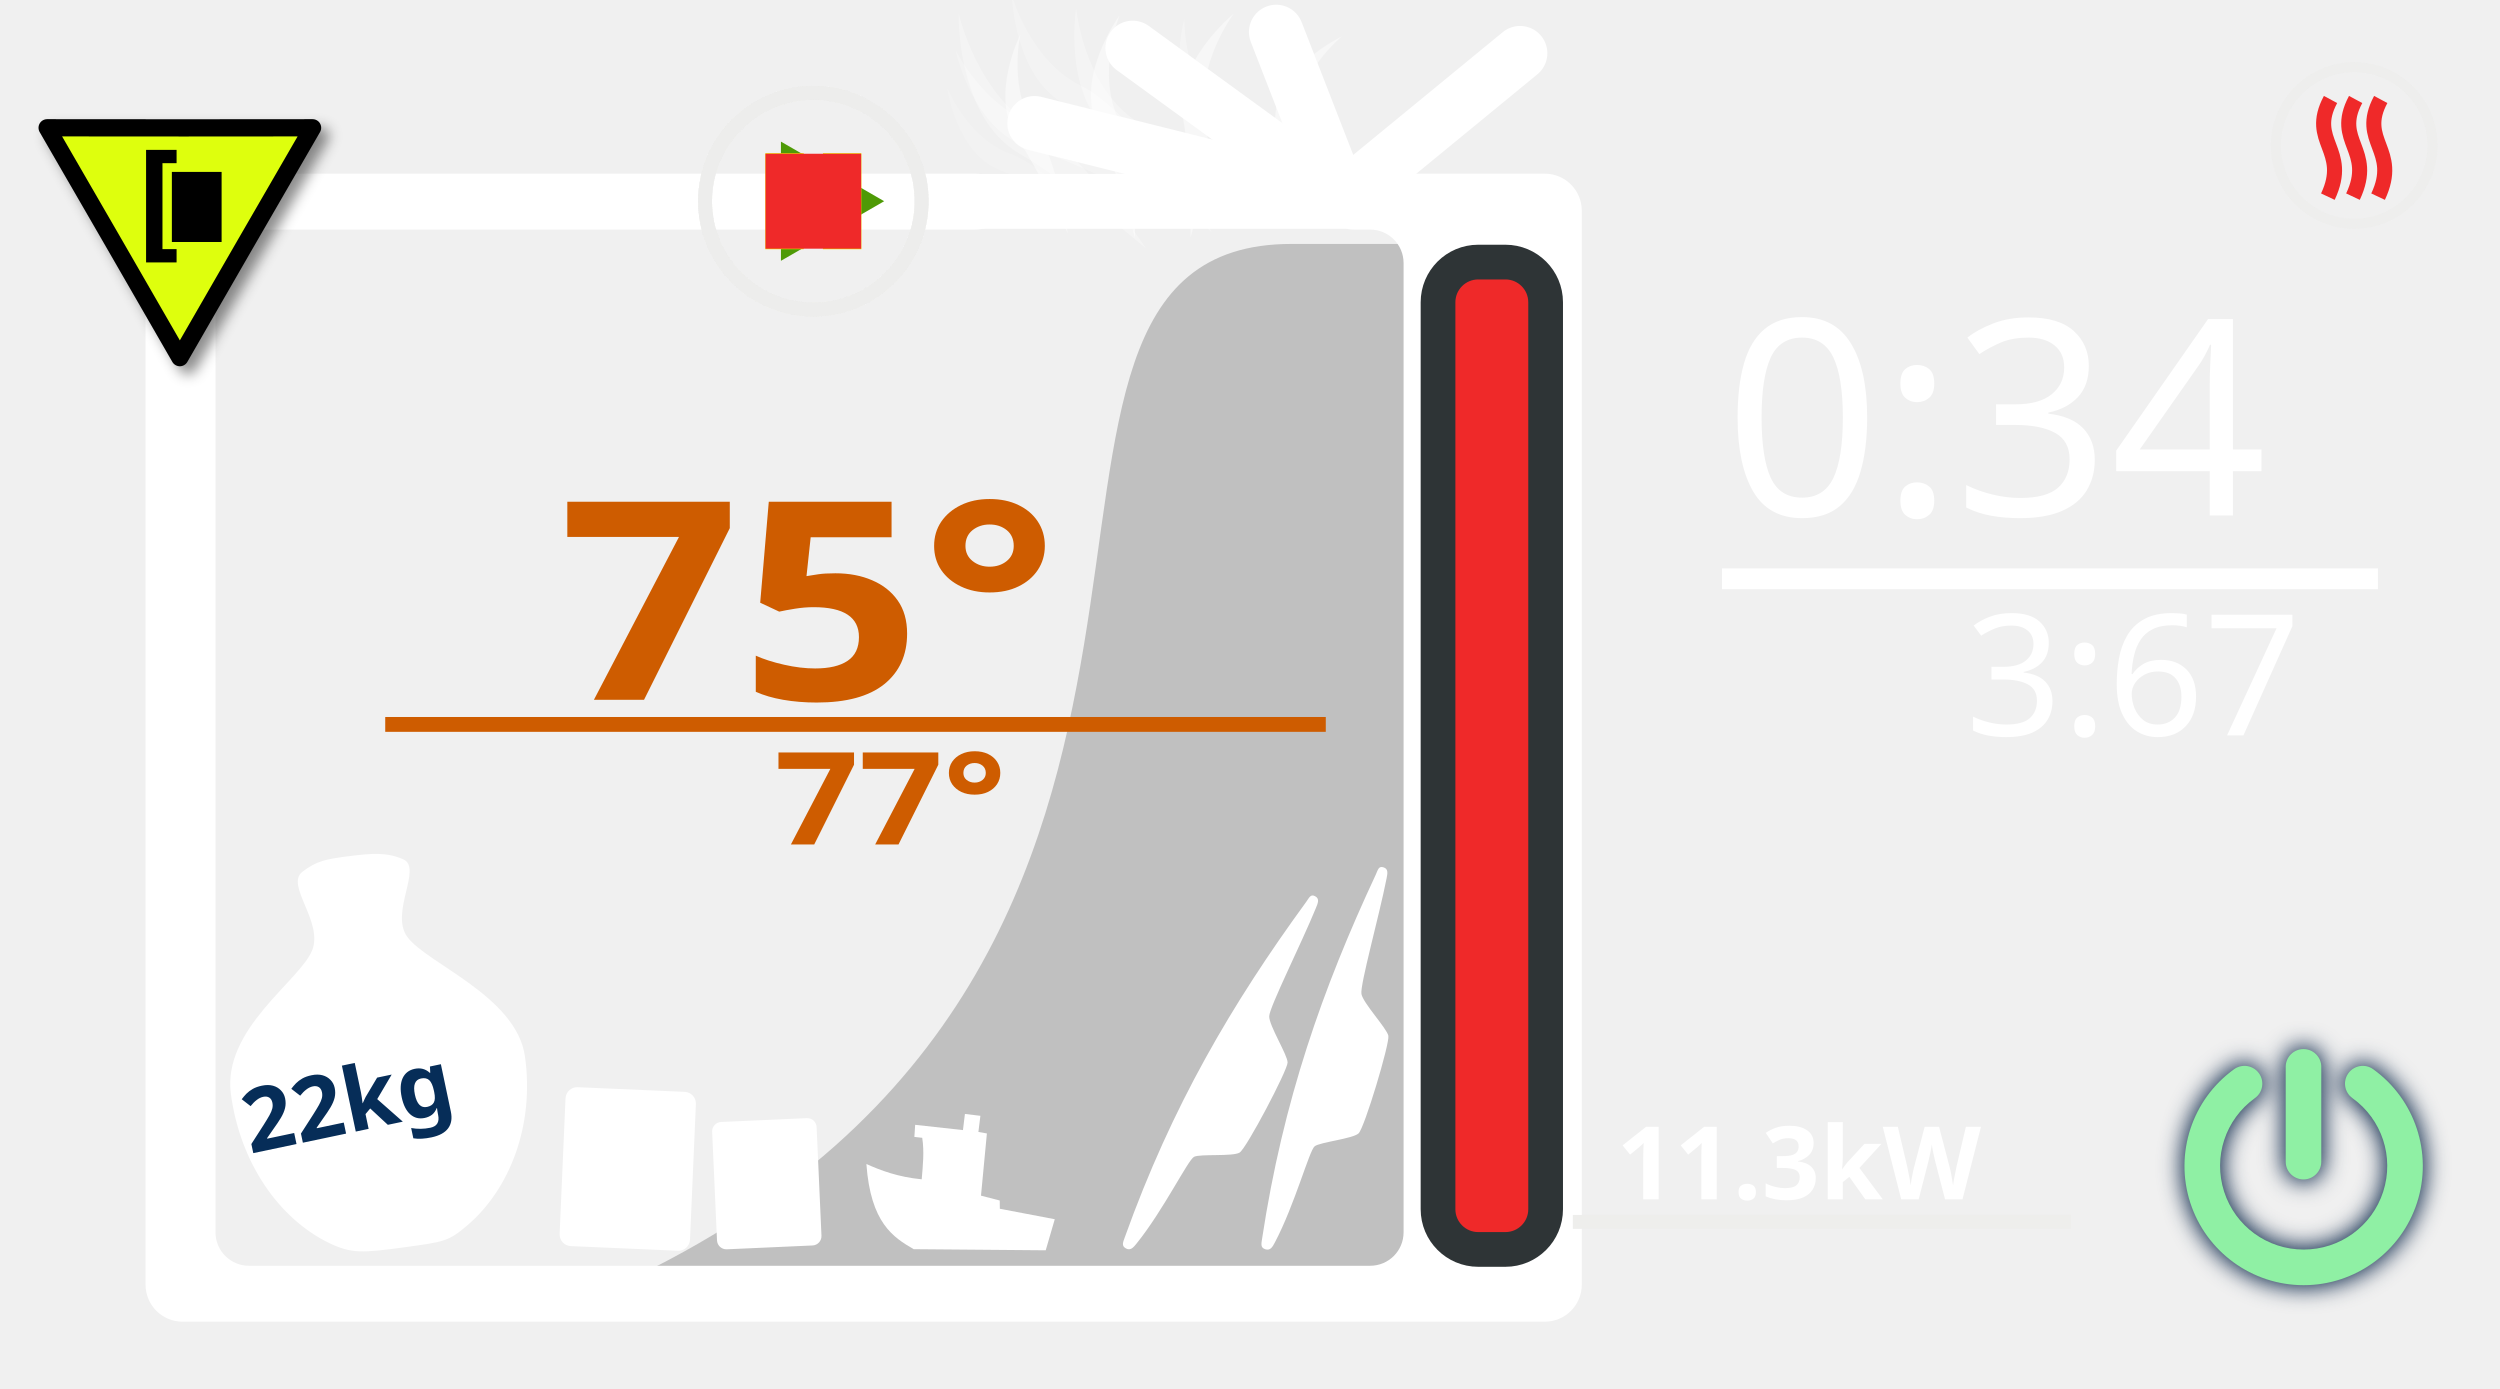
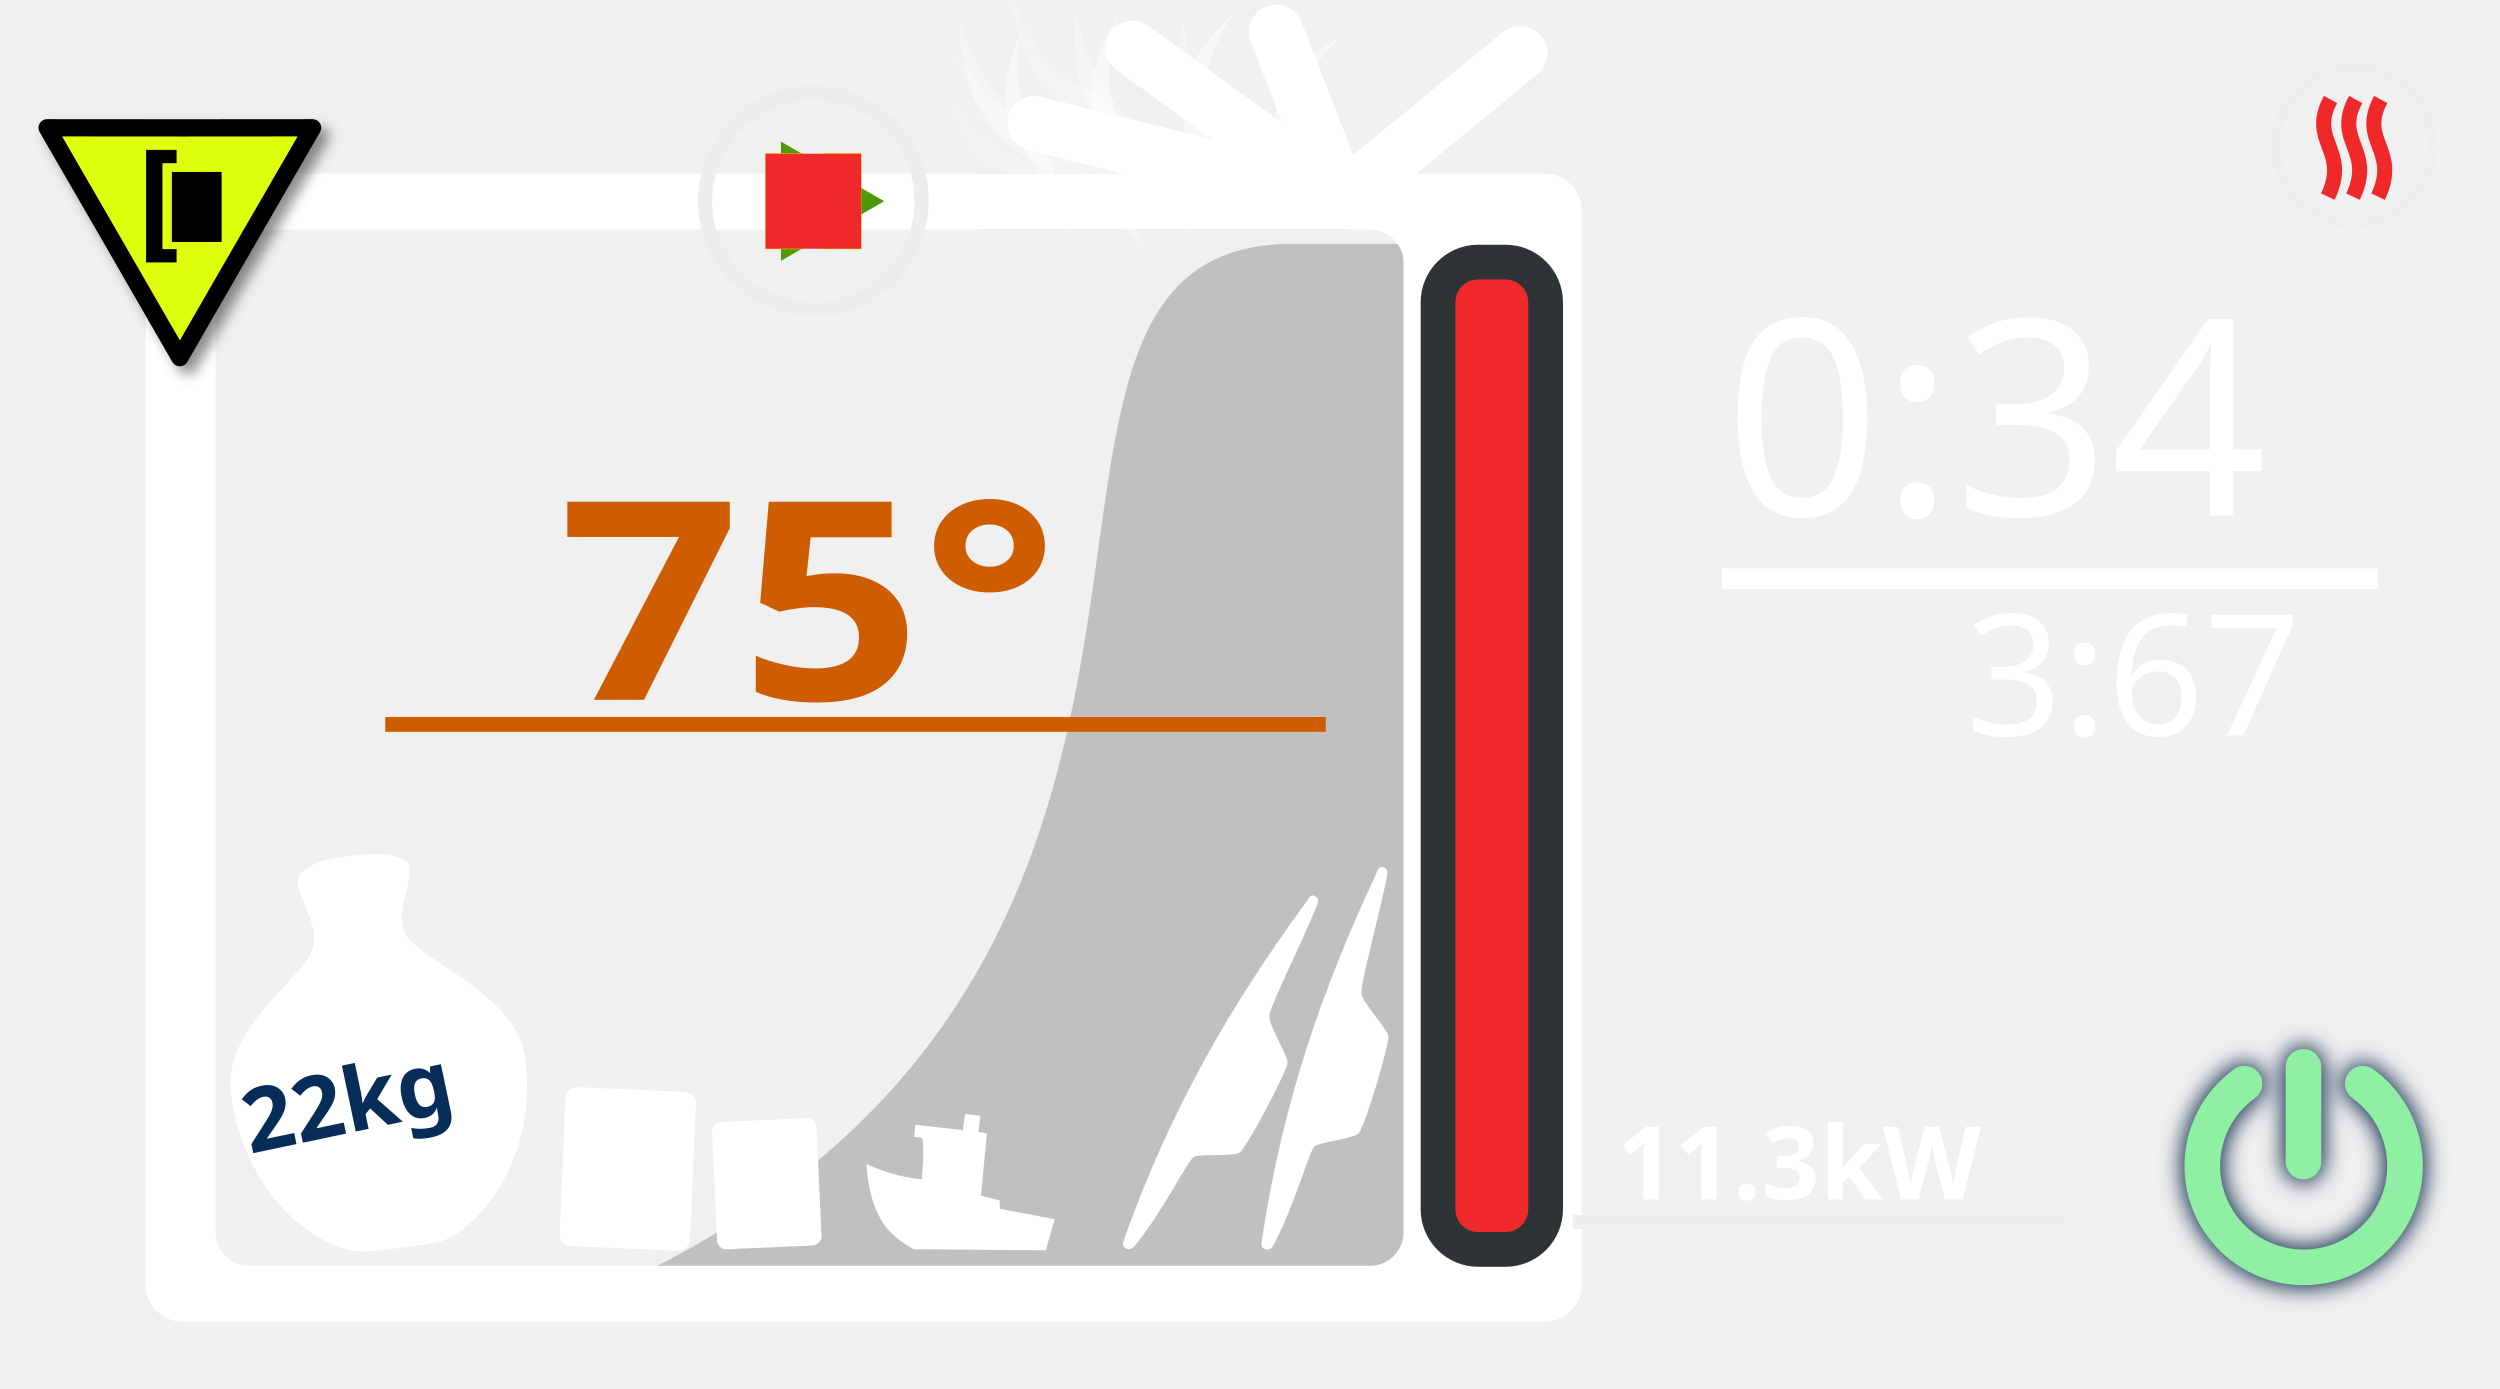
<svg xmlns="http://www.w3.org/2000/svg" xmlns:xlink="http://www.w3.org/1999/xlink" width="360" height="200" id="svg3014" version="1.1" preserveAspectRatio="xMinYMin meet" viewBox="0 0 360 200">
  <defs id="defs3016">
    <linearGradient id="linearGradient3964">
      <stop style="stop-color:#2e3436;stop-opacity:1;" offset="0" id="stop3966" />
      <stop id="stop3973" offset="0.5" style="stop-color:#2e3436;stop-opacity:0.498;" />
      <stop style="stop-color:#2e3436;stop-opacity:0;" offset="1" id="stop3968" />
    </linearGradient>
    <linearGradient id="linearGradient3928">
      <stop id="stop3930" offset="0" style="stop-color:#4e9a06;stop-opacity:1" />
      <stop id="stop3932" offset="1" style="stop-color:#4e9a06;stop-opacity:0" />
    </linearGradient>
    <linearGradient id="linearGradient3904">
      <stop style="stop-color:#2e3436;stop-opacity:1;" offset="0" id="stop3906" />
      <stop style="stop-color:#2e3436;stop-opacity:0;" offset="1" id="stop3908" />
    </linearGradient>
    <linearGradient xlink:href="#linearGradient3904" id="linearGradient3912" x1="221.678" y1="564.812" x2="310.42" y2="596.985" gradientUnits="userSpaceOnUse" />
    <linearGradient xlink:href="#linearGradient3928" id="linearGradient3918" gradientUnits="userSpaceOnUse" x1="221.678" y1="564.812" x2="310.42" y2="596.985" gradientTransform="translate(0,70)" />
    <linearGradient xlink:href="#linearGradient3928" id="linearGradient3939" gradientUnits="userSpaceOnUse" gradientTransform="translate(0,70)" x1="221.678" y1="564.812" x2="310.42" y2="596.985" />
    <clipPath clipPathUnits="userSpaceOnUse" id="clipPath4136">
      <rect style="color:#000000;fill:#000000;fill-opacity:1;fill-rule:nonzero;stroke:none;stroke-width:4;marker:none;visibility:visible;display:inline;overflow:visible;enable-background:accumulate" id="rect4138" width="272.236" height="268.195" x="12.627" y="769.519" ry="134.098" rx="18.688" />
    </clipPath>
    <clipPath clipPathUnits="userSpaceOnUse" id="clipPath5498">
      <rect y="512.362" x="15" height="145" width="170" id="rect5500" style="opacity:0.2;color:#000000;fill:#2e3436;fill-opacity:1;fill-rule:nonzero;stroke:none;stroke-width:0.1;marker:none;visibility:visible;display:inline;overflow:visible;enable-background:accumulate" />
    </clipPath>
    <filter id="filter4060" x="-0.088" y="-0.102" width="1.177" height="1.204">
      <feGaussianBlur stdDeviation="1.077" id="feGaussianBlur4062" />
    </filter>
    <filter style="color-interpolation-filters:sRGB" id="filter3998" x="-0.123" y="-0.124" width="1.246" height="1.248">
      <feGaussianBlur stdDeviation="1.901" id="feGaussianBlur4000" />
    </filter>
  </defs>
  <g id="layer4" transform="translate(0,-360)" />
  <g id="layer1" transform="translate(0,-852.3622)">
    <g id="system_icon_glow" transform="matrix(0.8341774,0,0,0.8341653,234.1265,288.6098)" style="mix-blend-mode:normal;fill:#0b2a4f;fill-opacity:1;stroke:#0b2241;stroke-opacity:1;filter:url(#filter3998)">
      <path id="path3296" style="color:#000000;fill:#0b2a4f;fill-opacity:1;stroke:#0b2241;stroke-width:0.834;stroke-linecap:round;stroke-opacity:1;-inkscape-stroke:none" d="m 331.703,151.066 a 2.566,2.566 0 0 0 -2.564,2.564 v 13.645 a 2.566,2.566 0 0 0 2.564,2.564 2.566,2.566 0 0 0 2.564,-2.564 v -13.645 a 2.566,2.566 0 0 0 -2.564,-2.564 z m -8.084,2.451 a 2.566,2.566 0 0 0 -1.912,0.451 c -6.043,4.343 -8.6,12.114 -6.318,19.197 2.282,7.083 8.896,11.903 16.338,11.902 7.442,-5.7e-4 14.055,-4.821 16.336,-11.904 2.281,-7.084 -0.279,-14.855 -6.322,-19.197 a 2.566,2.566 0 0 0 -3.58,0.586 2.566,2.566 0 0 0 0.588,3.58 c 4.251,3.054 6.036,8.476 4.432,13.459 -1.604,4.983 -6.219,8.343 -11.453,8.344 -5.234,4e-4 -9.848,-3.36 -11.453,-8.342 -1.605,-4.982 0.179,-10.406 4.43,-13.461 a 2.566,2.566 0 0 0 0.586,-3.58 2.566,2.566 0 0 0 -1.67,-1.035 z" transform="matrix(1.198786,0,0,1.198803,-280.6675,675.8281)" />
    </g>
    <path style="opacity:0.2;fill:#000000;stroke:#000000;stroke-width:1.069px;stroke-linecap:butt;stroke-linejoin:miter;stroke-opacity:1" d="m 207.344,888.023 h -21.372 c -50.238,0 4.06,102.674 -96.172,149.601 H 207.344 Z" id="path3864" />
    <path id="rect2819" style="fill:#ffffff;stroke-width:1.512;stop-color:#000000" d="m 26.303,25.008 c -2.96,0 -5.344,2.384 -5.344,5.344 V 184.98 c 0,2.96 2.384,5.344 5.344,5.344 H 222.436 c 2.96,0 5.342,-2.384 5.342,-5.344 V 30.352 c 0,-2.96 -2.382,-5.344 -5.342,-5.344 h -27.41 c -5.552,0 -5.658,8.053 0,8.053 h 2.268 c 2.672,0 4.822,2.151 4.822,4.822 V 177.449 c 0,2.672 -2.151,4.822 -4.822,4.822 H 35.855 c -2.672,0 -4.822,-2.151 -4.822,-4.822 V 37.883 c 0,-2.672 2.151,-4.822 4.822,-4.822 H 140.391 c 5.583,0 5.644,-8.053 0,-8.053 z" transform="translate(0,852.3622)" />
-     <text transform="scale(1.06949,0.9350251)" id="temp_inner_nominal" y="1041.649" x="127.678" style="font-style:normal;font-variant:normal;font-weight:normal;font-stretch:normal;line-height:0%;font-family:sans-serif;-inkscape-font-specification:sans-serif;text-align:end;letter-spacing:0px;word-spacing:0px;text-anchor:end;fill:#ce5c00;fill-opacity:1;stroke:none" xml:space="preserve" temp_inner_set="">
-       <tspan style="font-weight:bold;font-size:19.838px;line-height:1.25;font-family:'Droid Sans';-inkscape-font-specification:'Droid Sans Bold';text-align:center;text-anchor:middle;fill:#ce5c00" y="1041.649" x="127.678" id="tspan3182">77°</tspan>
-     </text>
    <text xml:space="preserve" style="font-style:normal;font-variant:normal;font-weight:normal;font-stretch:normal;line-height:0%;font-family:sans-serif;-inkscape-font-specification:sans-serif;text-align:center;letter-spacing:0px;word-spacing:0px;text-anchor:middle;fill:#ce5c00;fill-opacity:1;stroke:none" x="116.609" y="1019.364" id="temp_inner_status" transform="scale(1.06949,0.9350251)">
      <tspan id="tspan3978" x="116.609" y="1019.364" style="font-weight:bold;font-size:42.722px;line-height:1.25;font-family:'Droid Sans';-inkscape-font-specification:'Droid Sans Bold';text-align:center;text-anchor:middle;fill:#ce5c00">75°</tspan>
    </text>
    <text xml:space="preserve" style="font-style:normal;font-variant:normal;font-weight:normal;font-stretch:normal;line-height:0%;font-family:'Droid Sans';-inkscape-font-specification:'Droid Sans';text-align:start;letter-spacing:0px;word-spacing:0px;text-anchor:start;fill:#ffffff;fill-opacity:1;stroke:none" x="295.155" y="926.586" id="time_remaining">
      <tspan id="tspan4787" x="295.155" y="926.586" style="font-size:39.394px;line-height:1.25;text-align:center;text-anchor:middle">0:34</tspan>
    </text>
    <text id="time_elapsed" y="958.256" x="314.962" style="font-style:normal;font-variant:normal;font-weight:normal;font-stretch:normal;line-height:0%;font-family:'Droid Sans';-inkscape-font-specification:'Droid Sans';text-align:start;letter-spacing:0px;word-spacing:0px;text-anchor:start;fill:#ffffff;fill-opacity:1;stroke:none" xml:space="preserve">
      <tspan style="font-size:24.333px;line-height:1.25;text-align:center;text-anchor:middle" y="958.256" x="314.962" id="tspan4791">3:67</tspan>
    </text>
    <path style="fill:none;stroke:#ffffff;stroke-width:3;stroke-linecap:butt;stroke-linejoin:miter;stroke-miterlimit:4;stroke-dasharray:none;stroke-opacity:1" d="M 247.971,935.709 H 342.421" id="path4793" />
    <rect ry="5.789" y="890.102" x="207.076" height="142.179" width="15.494" id="temp_heater_icon" style="color:#000000;display:inline;overflow:visible;visibility:visible;fill:#ef2929;fill-opacity:1;fill-rule:nonzero;stroke:#2e3436;stroke-width:5;stroke-miterlimit:4;stroke-dasharray:none;marker:none;enable-background:accumulate" />
    <path style="fill:none;stroke:#ce5c00;stroke-width:2.137;stroke-linecap:butt;stroke-linejoin:miter;stroke-miterlimit:4;stroke-dasharray:none;stroke-opacity:1" d="M 55.473,956.678 H 190.913" id="path3184" />
    <g id="icon_heating" transform="matrix(0.6444077,0,0,0.6443984,263.6077,308.1008)">
      <circle transform="translate(3.25,864.6122)" id="path4445" style="color:#000000;display:inline;overflow:visible;visibility:visible;fill:none;stroke:#eeeeec;stroke-width:2.244;stroke-linecap:round;stroke-linejoin:miter;stroke-miterlimit:4;stroke-dasharray:none;stroke-dashoffset:0;stroke-opacity:0.711;marker:none;enable-background:accumulate" cx="113.75" cy="12.5" r="17.5" />
      <path style="fill:none;stroke:#ef2929;stroke-width:3.365;stroke-linecap:butt;stroke-linejoin:miter;stroke-miterlimit:4;stroke-dasharray:none;stroke-opacity:1" d="m 111.714,866.834 c -5.057,9.419 4.363,11.204 -0.595,21.714" id="path4456" />
      <use x="0" y="0" xlink:href="#path4456" id="use4460" transform="translate(5.608856)" width="360" height="200" />
      <use height="200" width="360" transform="translate(11.21771)" id="use4462" xlink:href="#path4456" y="0" x="0" />
    </g>
    <g id="lid_override" transform="translate(0,10)">
      <path style="color:#000000;display:inline;overflow:visible;visibility:visible;opacity:0.447;fill:#000000;fill-opacity:1;fill-rule:nonzero;stroke:#000000;stroke-width:3;stroke-linecap:butt;stroke-linejoin:round;stroke-miterlimit:4;stroke-dasharray:none;stroke-dashoffset:0;stroke-opacity:1;marker:none;filter:url(#filter4060);enable-background:accumulate" id="path4058" d="m 182.08,-39.559 -11.878,-20.609 -11.216,-19.391 23.787,0.018 22.401,-0.018 -11.909,20.591 z" transform="matrix(0.8275295,0,0,0.8275295,-123.6171,927.7614)" />
      <path transform="matrix(0.8275295,0,0,0.8275295,-124.7786,926.5999)" d="m 182.08,-39.559 -11.878,-20.609 -11.216,-19.391 23.787,0.018 22.401,-0.018 -11.909,20.591 z" id="path3265" style="color:#000000;display:inline;overflow:visible;visibility:visible;fill:#deff0d;fill-opacity:1;fill-rule:nonzero;stroke:#000000;stroke-width:3;stroke-linecap:butt;stroke-linejoin:round;stroke-miterlimit:4;stroke-dasharray:none;stroke-dashoffset:0;stroke-opacity:1;marker:none;enable-background:accumulate" />
      <path id="path4131" style="font-style:normal;font-variant:normal;font-weight:bold;font-stretch:normal;font-size:18.583px;line-height:125%;font-family:'Droid Sans';-inkscape-font-specification:'Droid Sans Bold';text-align:start;letter-spacing:0px;word-spacing:0px;text-anchor:start;fill:#000000;fill-opacity:1;stroke:none" d="m 25.428,880.151 h -4.392 v -16.206 h 4.392 v 1.915 h -2.033 v 12.377 h 2.033 v 1.915" />
      <path id="rect2290" style="stroke-width:1.512;stop-color:#000000" d="m 24.749,867.117 h 7.162 v 10.092 h -7.162 z" />
    </g>
    <g transform="matrix(0.8910449,0,0,0.8915389,12.869,99.35687)" id="mode_run">
      <circle style="color:#000000;display:inline;overflow:visible;visibility:visible;fill:none;stroke:#eeeeec;stroke-width:2.244;stroke-linecap:round;stroke-linejoin:miter;stroke-miterlimit:4;stroke-dasharray:none;stroke-dashoffset:0;stroke-opacity:0.711;marker:none;enable-background:accumulate" id="path4291" transform="translate(3.25,864.6122)" cx="113.75" cy="12.5" r="17.5" />
      <path style="color:#000000;display:inline;overflow:visible;visibility:visible;fill:#4e9a06;fill-opacity:1;fill-rule:nonzero;stroke:none;stroke-width:1;marker:none;enable-background:accumulate" d="m 128.446,877.112 -16.683,9.627 v -19.253 z" id="path4299" />
    </g>
    <g id="mode_pause" transform="matrix(0.8910449,0,0,0.8915389,12.869,99.35687)">
      <circle transform="translate(3.25,864.6122)" id="path4303" style="color:#000000;display:inline;overflow:visible;visibility:visible;fill:none;stroke:#eeeeec;stroke-width:2.244;stroke-linecap:round;stroke-linejoin:miter;stroke-miterlimit:4;stroke-dasharray:none;stroke-dashoffset:0;stroke-opacity:0.711;marker:none;enable-background:accumulate" cx="113.75" cy="12.5" r="17.5" />
      <g id="g4320" transform="translate(0.1196203,-0.220032)">
        <rect y="869.575" x="109.119" height="15.514" width="6.209" id="rect4308" style="color:#000000;display:inline;overflow:visible;visibility:visible;fill:#edd400;fill-opacity:1;fill-rule:nonzero;stroke:none;stroke-width:1;marker:none;enable-background:accumulate" />
        <rect style="color:#000000;display:inline;overflow:visible;visibility:visible;fill:#edd400;fill-opacity:1;fill-rule:nonzero;stroke:none;stroke-width:1;marker:none;enable-background:accumulate" id="rect4310" width="6.209" height="15.514" x="118.433" y="869.575" />
      </g>
    </g>
    <g transform="matrix(0.8910449,0,0,0.8915389,12.869,99.35687)" id="mode_stop">
      <circle style="color:#000000;display:inline;overflow:visible;visibility:visible;fill:none;stroke:#eeeeec;stroke-width:2.244;stroke-linecap:round;stroke-linejoin:miter;stroke-miterlimit:4;stroke-dasharray:none;stroke-dashoffset:0;stroke-opacity:0.711;marker:none;enable-background:accumulate" id="path4314" transform="translate(3.25,864.6122)" cx="113.75" cy="12.5" r="17.5" />
      <rect y="869.445" x="109.273" height="15.334" width="15.454" id="rect4316" style="color:#000000;display:inline;overflow:visible;visibility:visible;fill:#ef2929;fill-opacity:1;fill-rule:nonzero;stroke:none;stroke-width:1;marker:none;enable-background:accumulate" />
    </g>
    <path id="path3109" style="fill:#ffffff;stroke-width:1.512;stop-color:#000000" d="m 75.595,1004.494 c 1.395,9.888 -2.177,19.092 -8.288,24.307 -2.723,2.325 -3.313,2.386 -9.169,3.182 -5.856,0.795 -7.529,0.931 -10.739,-0.625 -7.24,-3.508 -12.831,-11.556 -14.152,-21.469 -1.248,-9.365 9.987,-16.302 11.714,-20.709 1.604,-4.094 -3.904,-9.341 -1.426,-11.269 2.021,-1.572 3.41,-1.838 6.708,-2.259 3.33,-0.424 5.446,-0.591 7.815,0.446 2.837,1.241 -1.958,7.677 0.595,11.179 2.801,3.844 15.715,8.524 16.942,17.216 z" />
    <rect style="fill:#ffffff;stroke-width:1.512;stop-color:#000000" id="rect5105" width="18.792" height="22.903" x="125.196" y="1004.361" ry="1.685" transform="rotate(2.486339)" />
    <rect style="fill:#ffffff;stroke-width:1.512;stop-color:#000000" id="rect5187" width="15.058" height="18.353" x="57.071" y="1017.555" ry="1.35" transform="rotate(-2.561444)" />
    <path id="rect5211" style="fill:#ffffff;stroke-width:1.512;stop-color:#000000" d="m 199.218,977.258 0.022,0.007 c 0.714,0.221 0.562,0.896 0.418,1.63 -1.048,5.328 -3.827,15.282 -3.612,16.59 0.216,1.308 3.658,4.953 3.878,6.028 0.22,1.075 -3.441,13.283 -4.292,14.059 -0.85,0.776 -5.535,1.251 -6.317,1.853 -0.782,0.602 -2.844,8.366 -5.729,13.841 -0.349,0.662 -0.655,1.216 -1.37,0.995 l -0.022,-0.01 c -0.714,-0.221 -0.562,-0.796 -0.45,-1.535 3.029,-19.892 8.698,-35.973 16.364,-52.398 0.316,-0.678 0.394,-1.284 1.109,-1.063 z" />
    <path id="path8254" style="fill:#ffffff;stroke-width:1.512;stop-color:#000000" d="m 189.376,981.419 0.02,0.011 c 0.659,0.354 0.38,0.988 0.097,1.68 -2.051,5.028 -6.688,14.264 -6.728,15.589 -0.04,1.325 2.64,5.563 2.649,6.66 0.009,1.097 -5.926,12.376 -6.909,12.974 -0.983,0.599 -5.673,0.166 -6.555,0.607 -0.883,0.441 -4.396,7.665 -8.278,12.484 -0.469,0.582 -0.876,1.068 -1.535,0.714 l -0.019,-0.014 c -0.659,-0.354 -0.399,-0.889 -0.147,-1.593 6.79,-18.942 15.438,-33.636 26.113,-48.285 0.44,-0.604 0.633,-1.185 1.292,-0.83 z" />
    <path style="fill:#ffffff;stroke:none;stroke-width:1px;stroke-linecap:butt;stroke-linejoin:miter;stroke-opacity:1" d="m 131.569,1032.244 19.015,0.161 1.302,-4.473 -7.908,-1.508 -0.017,-1.19 -2.699,-0.696 0.85,-8.958 -1.222,-0.217 0.286,-2.324 -2.228,-0.268 -0.282,2.324 -6.883,-0.758 -0.113,1.741 1.131,0.128 c 0.312,2.021 0.089,3.997 -0.075,5.977 -3.417,-0.327 -5.925,-1.29 -7.966,-2.202 0.616,8.505 3.87,10.555 6.809,12.262 z" id="path8311" />
    <path id="path4779" d="m 226.487,1028.318 h 71.739" style="fill:none;stroke:#eeeeec;stroke-width:2;stroke-linecap:butt;stroke-linejoin:miter;stroke-miterlimit:4;stroke-dasharray:none;stroke-opacity:1" />
    <text id="heater_power_status" y="1025.062" x="298.596" style="font-style:normal;font-variant:normal;font-weight:normal;font-stretch:normal;font-size:10.262px;line-height:0%;font-family:sans-serif;-inkscape-font-specification:sans-serif;text-align:start;letter-spacing:0px;word-spacing:0px;text-anchor:start;fill:#ffffff;fill-opacity:1;stroke:none;stroke-width:1.377" xml:space="preserve">
      <tspan style="font-weight:bold;font-size:14.621px;line-height:1.25;font-family:'Droid Sans';-inkscape-font-specification:'Droid Sans Bold';text-align:end;text-anchor:end;stroke-width:1.377" y="1025.062" x="298.596" id="tspan4783">11.3kW</tspan>
    </text>
    <text id="extramass_status" y="1004.099" x="-153.425" style="font-style:normal;font-variant:normal;font-weight:normal;font-stretch:normal;font-size:8.956px;line-height:0%;font-family:sans-serif;-inkscape-font-specification:sans-serif;text-align:start;letter-spacing:0px;word-spacing:0px;text-anchor:start;fill:#062d58;fill-opacity:1;stroke:none;stroke-width:1.202" xml:space="preserve" transform="rotate(-11.88352)">
      <tspan style="font-weight:bold;font-size:12.76px;line-height:1.25;font-family:'Droid Sans';-inkscape-font-specification:'Droid Sans Bold';text-align:center;text-anchor:middle;fill:#062d58;fill-opacity:1;stroke-width:1.202" y="1004.099" x="-153.425" id="tspan2909">22kg</tspan>
    </text>
    <g id="system_icon" transform="matrix(0.8341774,0,0,0.8341653,234.1265,288.6098)" style="fill:#8ff0a4;fill-opacity:1;stroke:#8ff0a4">
      <path id="path979" style="color:#000000;fill:#8ff0a4;fill-opacity:1;stroke:none;stroke-width:0.834;stroke-linecap:round;-inkscape-stroke:none" d="m 331.703,151.066 a 2.566,2.566 0 0 0 -2.564,2.564 v 13.645 a 2.566,2.566 0 0 0 2.564,2.564 2.566,2.566 0 0 0 2.564,-2.564 v -13.645 a 2.566,2.566 0 0 0 -2.564,-2.564 z m -8.084,2.451 a 2.566,2.566 0 0 0 -1.912,0.451 c -6.043,4.343 -8.6,12.114 -6.318,19.197 2.282,7.083 8.896,11.903 16.338,11.902 7.442,-5.7e-4 14.055,-4.821 16.336,-11.904 2.281,-7.084 -0.279,-14.855 -6.322,-19.197 a 2.566,2.566 0 0 0 -3.58,0.586 2.566,2.566 0 0 0 0.588,3.58 c 4.251,3.054 6.036,8.476 4.432,13.459 -1.604,4.983 -6.219,8.343 -11.453,8.344 -5.234,4e-4 -9.848,-3.36 -11.453,-8.342 -1.605,-4.982 0.179,-10.406 4.43,-13.461 a 2.566,2.566 0 0 0 0.586,-3.58 2.566,2.566 0 0 0 -1.67,-1.035 z" transform="matrix(1.198786,0,0,1.198803,-280.6675,675.8281)" />
    </g>
    <g id="damper_0">
      <path style="fill:none;stroke:#ffffff;stroke-width:7.906;stroke-linecap:round;stroke-linejoin:miter;stroke-miterlimit:4;stroke-dasharray:none;stroke-opacity:1" d="M 193.323,881.361 H 141.533" id="damper0" />
    </g>
    <g id="damper_1">
      <path style="fill:none;stroke:#ffffff;stroke-width:7.855;stroke-linecap:round;stroke-linejoin:miter;stroke-miterlimit:4;stroke-dasharray:none;stroke-opacity:1" d="M 193.172,881.139 148.978,870.12" id="damper1" />
      <path style="opacity:0.131;fill:#ffffff;fill-opacity:1;stroke:none;stroke-width:1px;stroke-linecap:butt;stroke-linejoin:miter;stroke-opacity:1" d="m 157.051,883.674 c 0,0 -6.978,-7.569 -11.472,-9.141 -6.246,-2.184 -9.197,-9.548 -9.197,-9.548 0,0 1.29,9.48 7.659,11.902 4.958,1.885 13.01,6.787 13.01,6.787 z" id="path3016" />
    </g>
    <g id="damper_2">
      <path style="fill:none;stroke:#ffffff;stroke-width:7.855;stroke-linecap:round;stroke-linejoin:miter;stroke-miterlimit:4;stroke-dasharray:none;stroke-opacity:1" d="M 193.172,881.139 163.105,859.268" id="damper2" />
      <path style="opacity:0.219;fill:#ffffff;fill-opacity:1;stroke:none;stroke-width:1.243px;stroke-linecap:butt;stroke-linejoin:miter;stroke-opacity:1" d="m 168.762,877.62 c 0,0 -7.612,-10.282 -12.954,-12.824 -7.425,-3.532 -10.088,-13.023 -10.088,-13.023 0,0 0.329,11.885 7.875,15.726 5.874,2.99 15.167,10.121 15.167,10.121 z" id="path3016-3" />
      <path style="opacity:0.219;fill:#ffffff;fill-opacity:1;stroke:none;stroke-width:1.243px;stroke-linecap:butt;stroke-linejoin:miter;stroke-opacity:1" d="m 164.985,880.811 c 0,0 -9.363,-8.718 -15.08,-10.24 -7.945,-2.115 -12.299,-10.96 -12.299,-10.96 0,0 2.496,11.624 10.617,14.021 6.321,1.866 16.762,7.178 16.762,7.178 z" id="path3852" />
    </g>
    <g id="damper_3" style="fill:#ffffff">
      <path style="fill:#ffffff;stroke:#ffffff;stroke-width:7.855;stroke-linecap:round;stroke-linejoin:miter;stroke-miterlimit:4;stroke-dasharray:none;stroke-opacity:1" d="m 193.172,881.139 -9.398,-24.168" id="damper3" />
      <path style="opacity:0.295;fill:#ffffff;fill-opacity:1;stroke:none;stroke-width:1.551px;stroke-linecap:butt;stroke-linejoin:miter;stroke-opacity:1" d="m 165,888.119 c 0,0 -8.782,-13.333 -15.265,-16.864 -9.01,-4.908 -11.68,-16.918 -11.68,-16.918 0,0 -0.402,14.832 8.738,20.134 7.114,4.127 18.207,13.648 18.207,13.648 z" id="path3016-6" />
      <use x="0" y="0" xlink:href="#path3016-6" id="use3947" width="100%" height="100%" transform="matrix(0.8654574,0.1130177,-0.1130177,0.8654574,132.0391,98.55099)" style="fill:#ffffff" />
      <use x="0" y="0" xlink:href="#path3016-6" id="use3949" width="100%" height="100%" transform="matrix(0.6886046,0.1704465,-0.1704465,0.6886046,221.0944,243.2646)" style="fill:#ffffff" />
    </g>
    <g id="damper_4">
      <path style="fill:none;stroke:#ffffff;stroke-width:7.855;stroke-linecap:round;stroke-linejoin:miter;stroke-miterlimit:4;stroke-dasharray:none;stroke-opacity:1" d="M 193.172,881.139 218.89,860.027" id="path4661" />
      <path style="opacity:0.449;fill:#ffffff;fill-opacity:1;stroke:none;stroke-width:1.059px;stroke-linecap:butt;stroke-linejoin:miter;stroke-opacity:1" d="m 153.77,885.999 c 0,0 -1.554,-10.787 -4.534,-14.852 -4.141,-5.649 -2.304,-13.844 -2.304,-13.844 0,0 -4.555,9.046 -0.448,14.976 3.197,4.616 7.286,13.719 7.286,13.719 z" id="path3016-7" />
      <use x="0" y="0" xlink:href="#path3016-7" id="use4046" width="100%" height="100%" transform="matrix(1.075956,0.1786306,-0.1786306,1.075956,156.2618,-94.0933)" />
      <use x="0" y="0" xlink:href="#path3016-7" id="use4048" width="100%" height="100%" transform="matrix(1.015066,0.458914,-0.458914,1.015066,421.9557,-83.33482)" />
      <use x="0" y="0" xlink:href="#path3016-7" id="use4050" width="100%" height="100%" transform="rotate(38.16325,169.6493,924.3802)" />
    </g>
  </g>
</svg>
